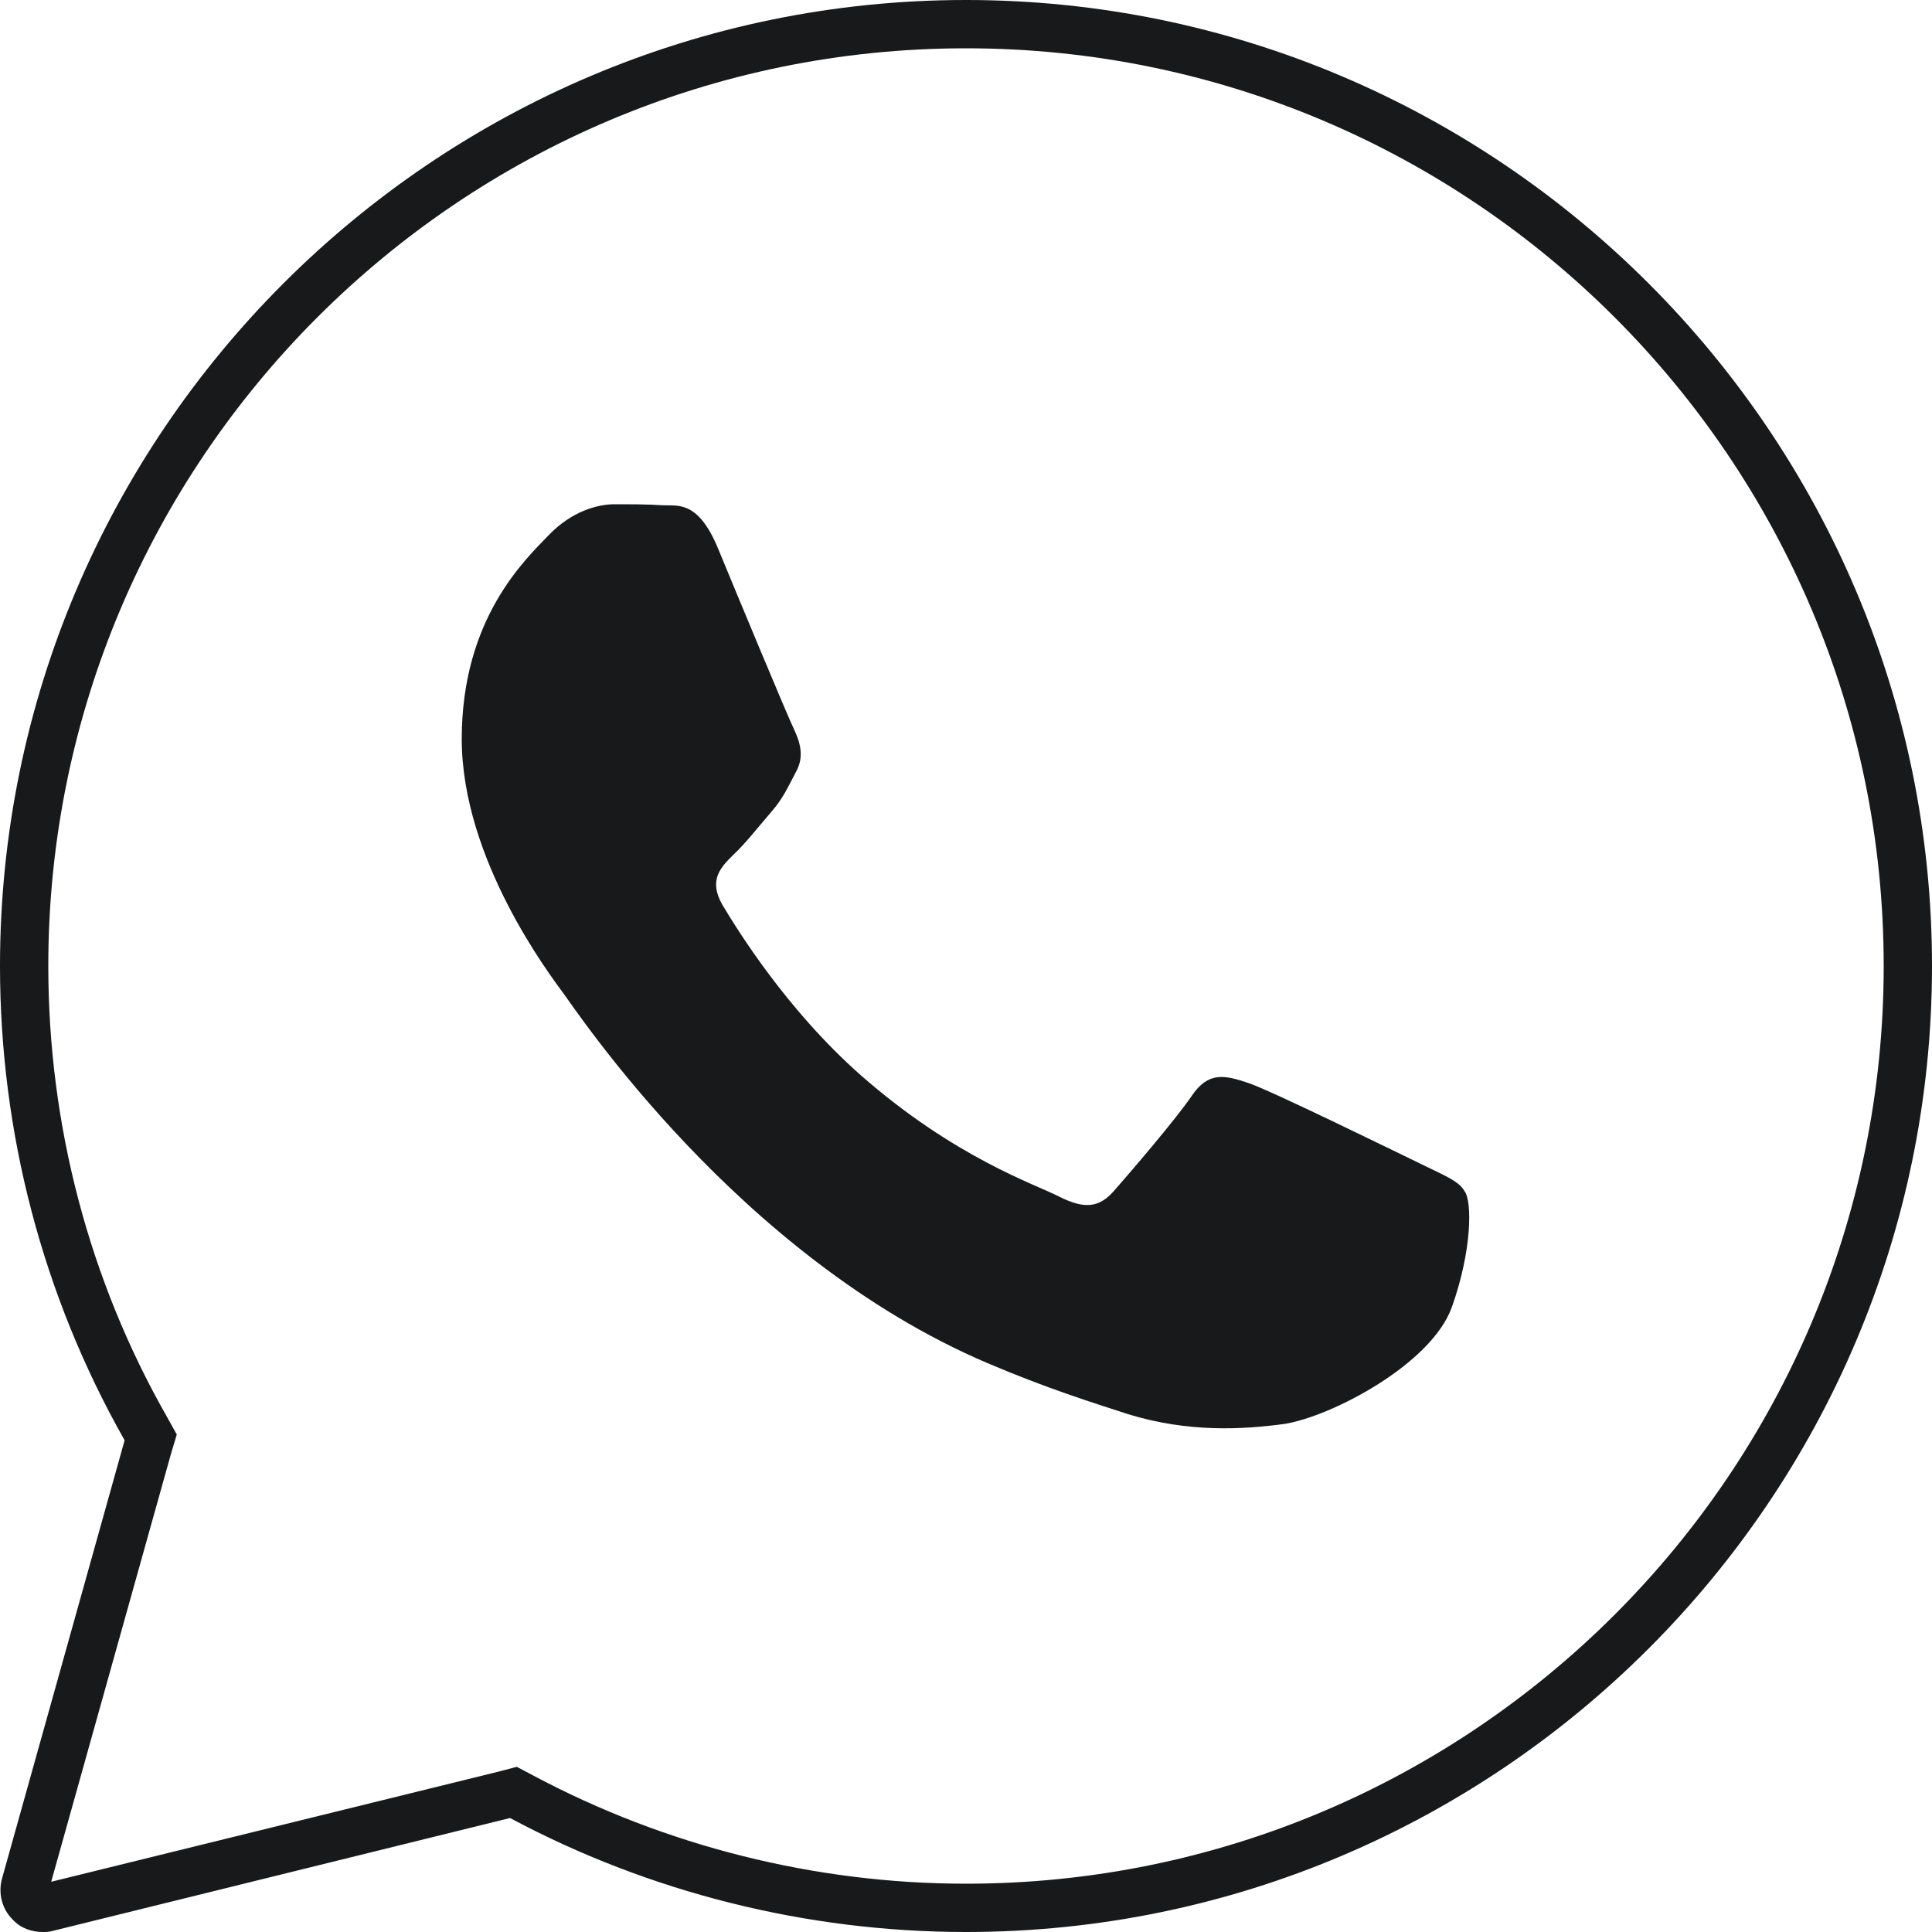
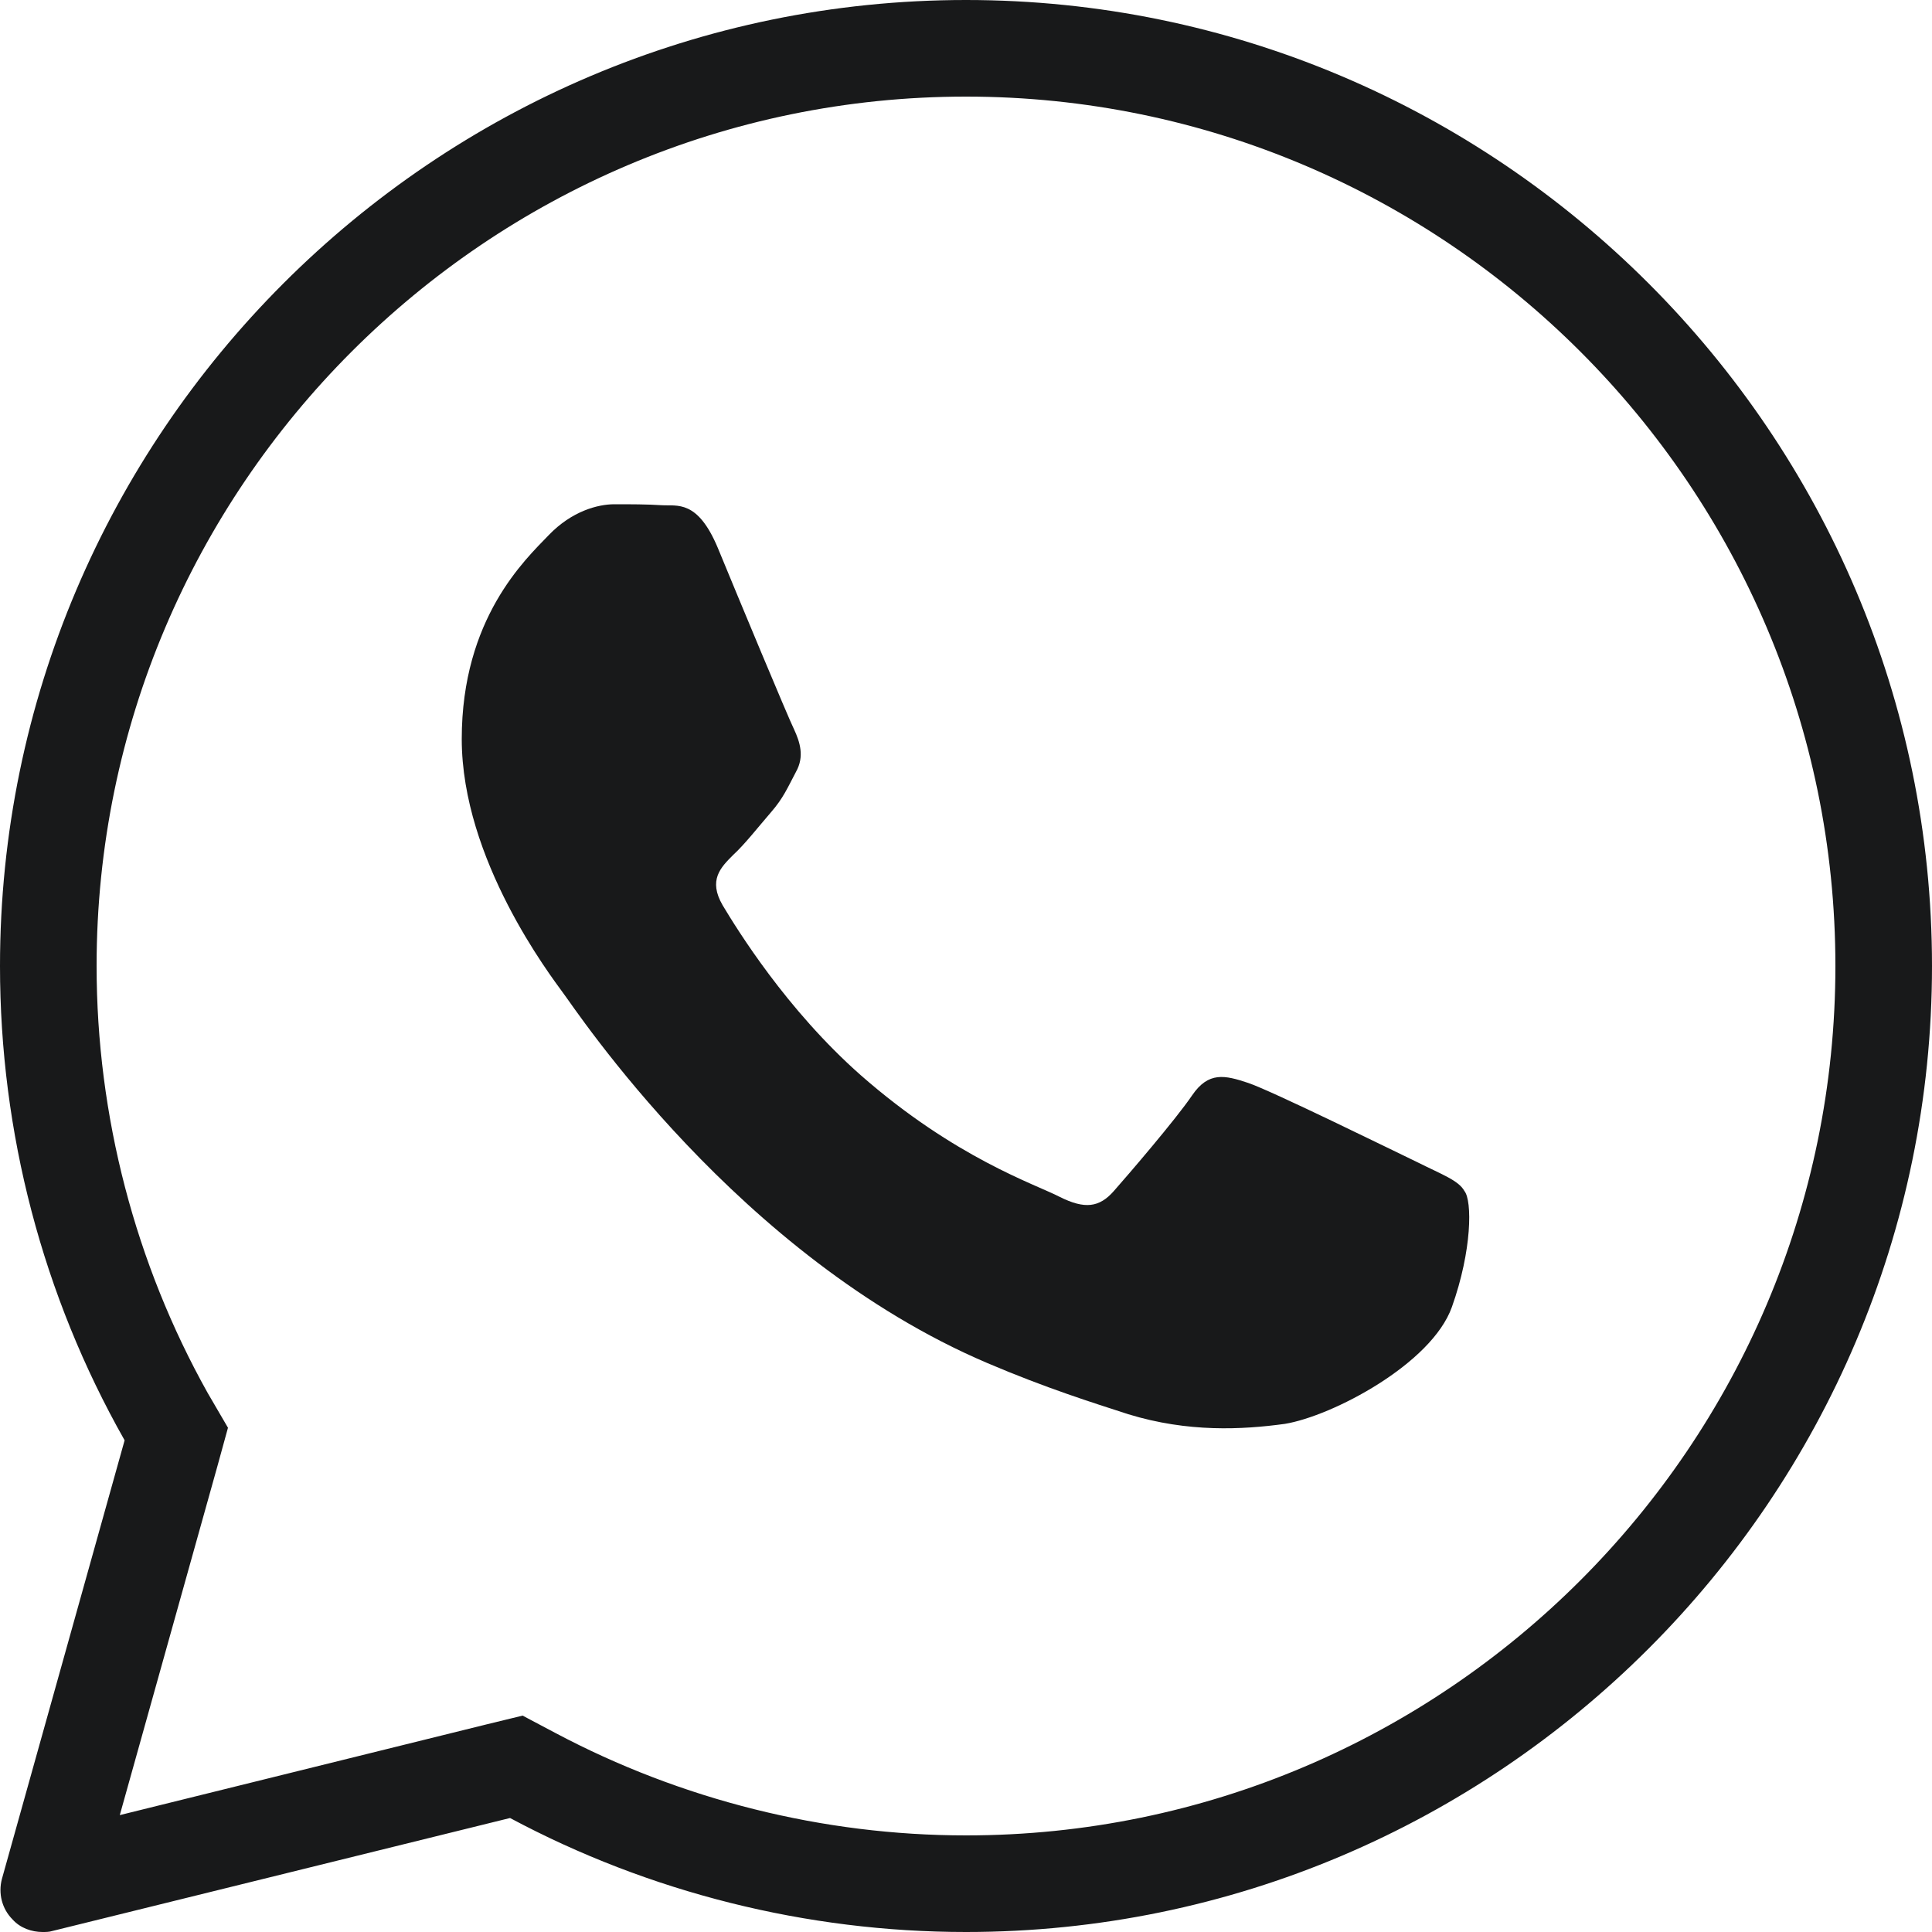
<svg xmlns="http://www.w3.org/2000/svg" version="1.1" id="Layer_1" x="0px" y="0px" viewBox="0 0 200 200" style="enable-background:new 0 0 200 200;" xml:space="preserve">
  <style type="text/css">
	.st0{fill:#18191A;}
</style>
  <path class="st0" d="M150.3,135.3c-2.1,5.9-12.4,11.3-17.3,12.1c-4.4,0.6-10,0.9-16.2-1c-3.7-1.2-8.5-2.7-14.6-5.3  c-25.8-11-42.6-36.6-43.9-38.3C57,101,47.8,89,47.8,76.5s6.6-18.6,9-21.1s5.1-3.2,6.8-3.2c1.7,0,3.4,0,4.9,0.1  c1.6,0.1,3.7-0.6,5.8,4.4c2.1,5.1,7.3,17.6,7.9,18.8c0.6,1.3,1.1,2.8,0.2,4.4c-0.9,1.7-1.3,2.7-2.6,4.2c-1.3,1.5-2.7,3.3-3.9,4.4  c-1.3,1.3-2.6,2.6-1.1,5.2c1.5,2.5,6.6,10.8,14.3,17.6c9.8,8.6,18.1,11.3,20.6,12.6c2.6,1.3,4.1,1.1,5.6-0.6s6.4-7.4,8.1-9.9  s3.4-2.1,5.8-1.3c2.4,0.8,15,7,17.5,8.2c2.6,1.3,4.3,1.9,4.9,3C152.4,124.3,152.4,129.4,150.3,135.3z" />
  <g>
-     <path class="st0" d="M100,5c52.4,0,95,42.6,95,95s-42.6,95-95,95c-15.6,0-31.1-3.9-44.8-11.2l-1.7-0.9l-1.9,0.5L5.3,194.8   l12.4-44.3l0.6-2l-1-1.8C9.2,132.5,5,116.4,5,100C5,47.6,47.6,5,100,5 M100,0C44.9,0,0,44.9,0,100c0,17.2,4.4,34.1,12.9,49.1   L0.2,194.5c-0.4,1.5,0,3.1,1.1,4.2c0.8,0.9,2,1.3,3.1,1.3c0.3,0,0.7,0,1-0.1l47.4-11.7C67.2,195.9,83.5,200,100,200   c55.1,0,100-44.9,100-100S155.1,0,100,0L100,0z" />
+     <g>
+       <path class="st0" d="M100,10c49.6,0,90,40.4,90,90s-40.4,90-90,90c-14.8,0-29.5-3.7-42.5-10.6l-3.4-1.8l-3.7,0.9l-38,9.4    l10.1-36.1l1.1-4l-2.1-3.6C14,130.8,10,115.5,10,100C10,50.4,50.4,10,100,10 M100,0C44.9,0,0,44.9,0,100    c0,17.2,4.4,34.1,12.9,49.1L0.2,194.5c-0.4,1.5,0,3.1,1.1,4.2c0.8,0.9,2,1.3,3.1,1.3c0.3,0,0.7,0,1-0.1l47.4-11.7    C67.2,195.9,83.5,200,100,200c55.1,0,100-44.9,100-100S155.1,0,100,0L100,0z" />
+     </g>
  </g>
</svg>
